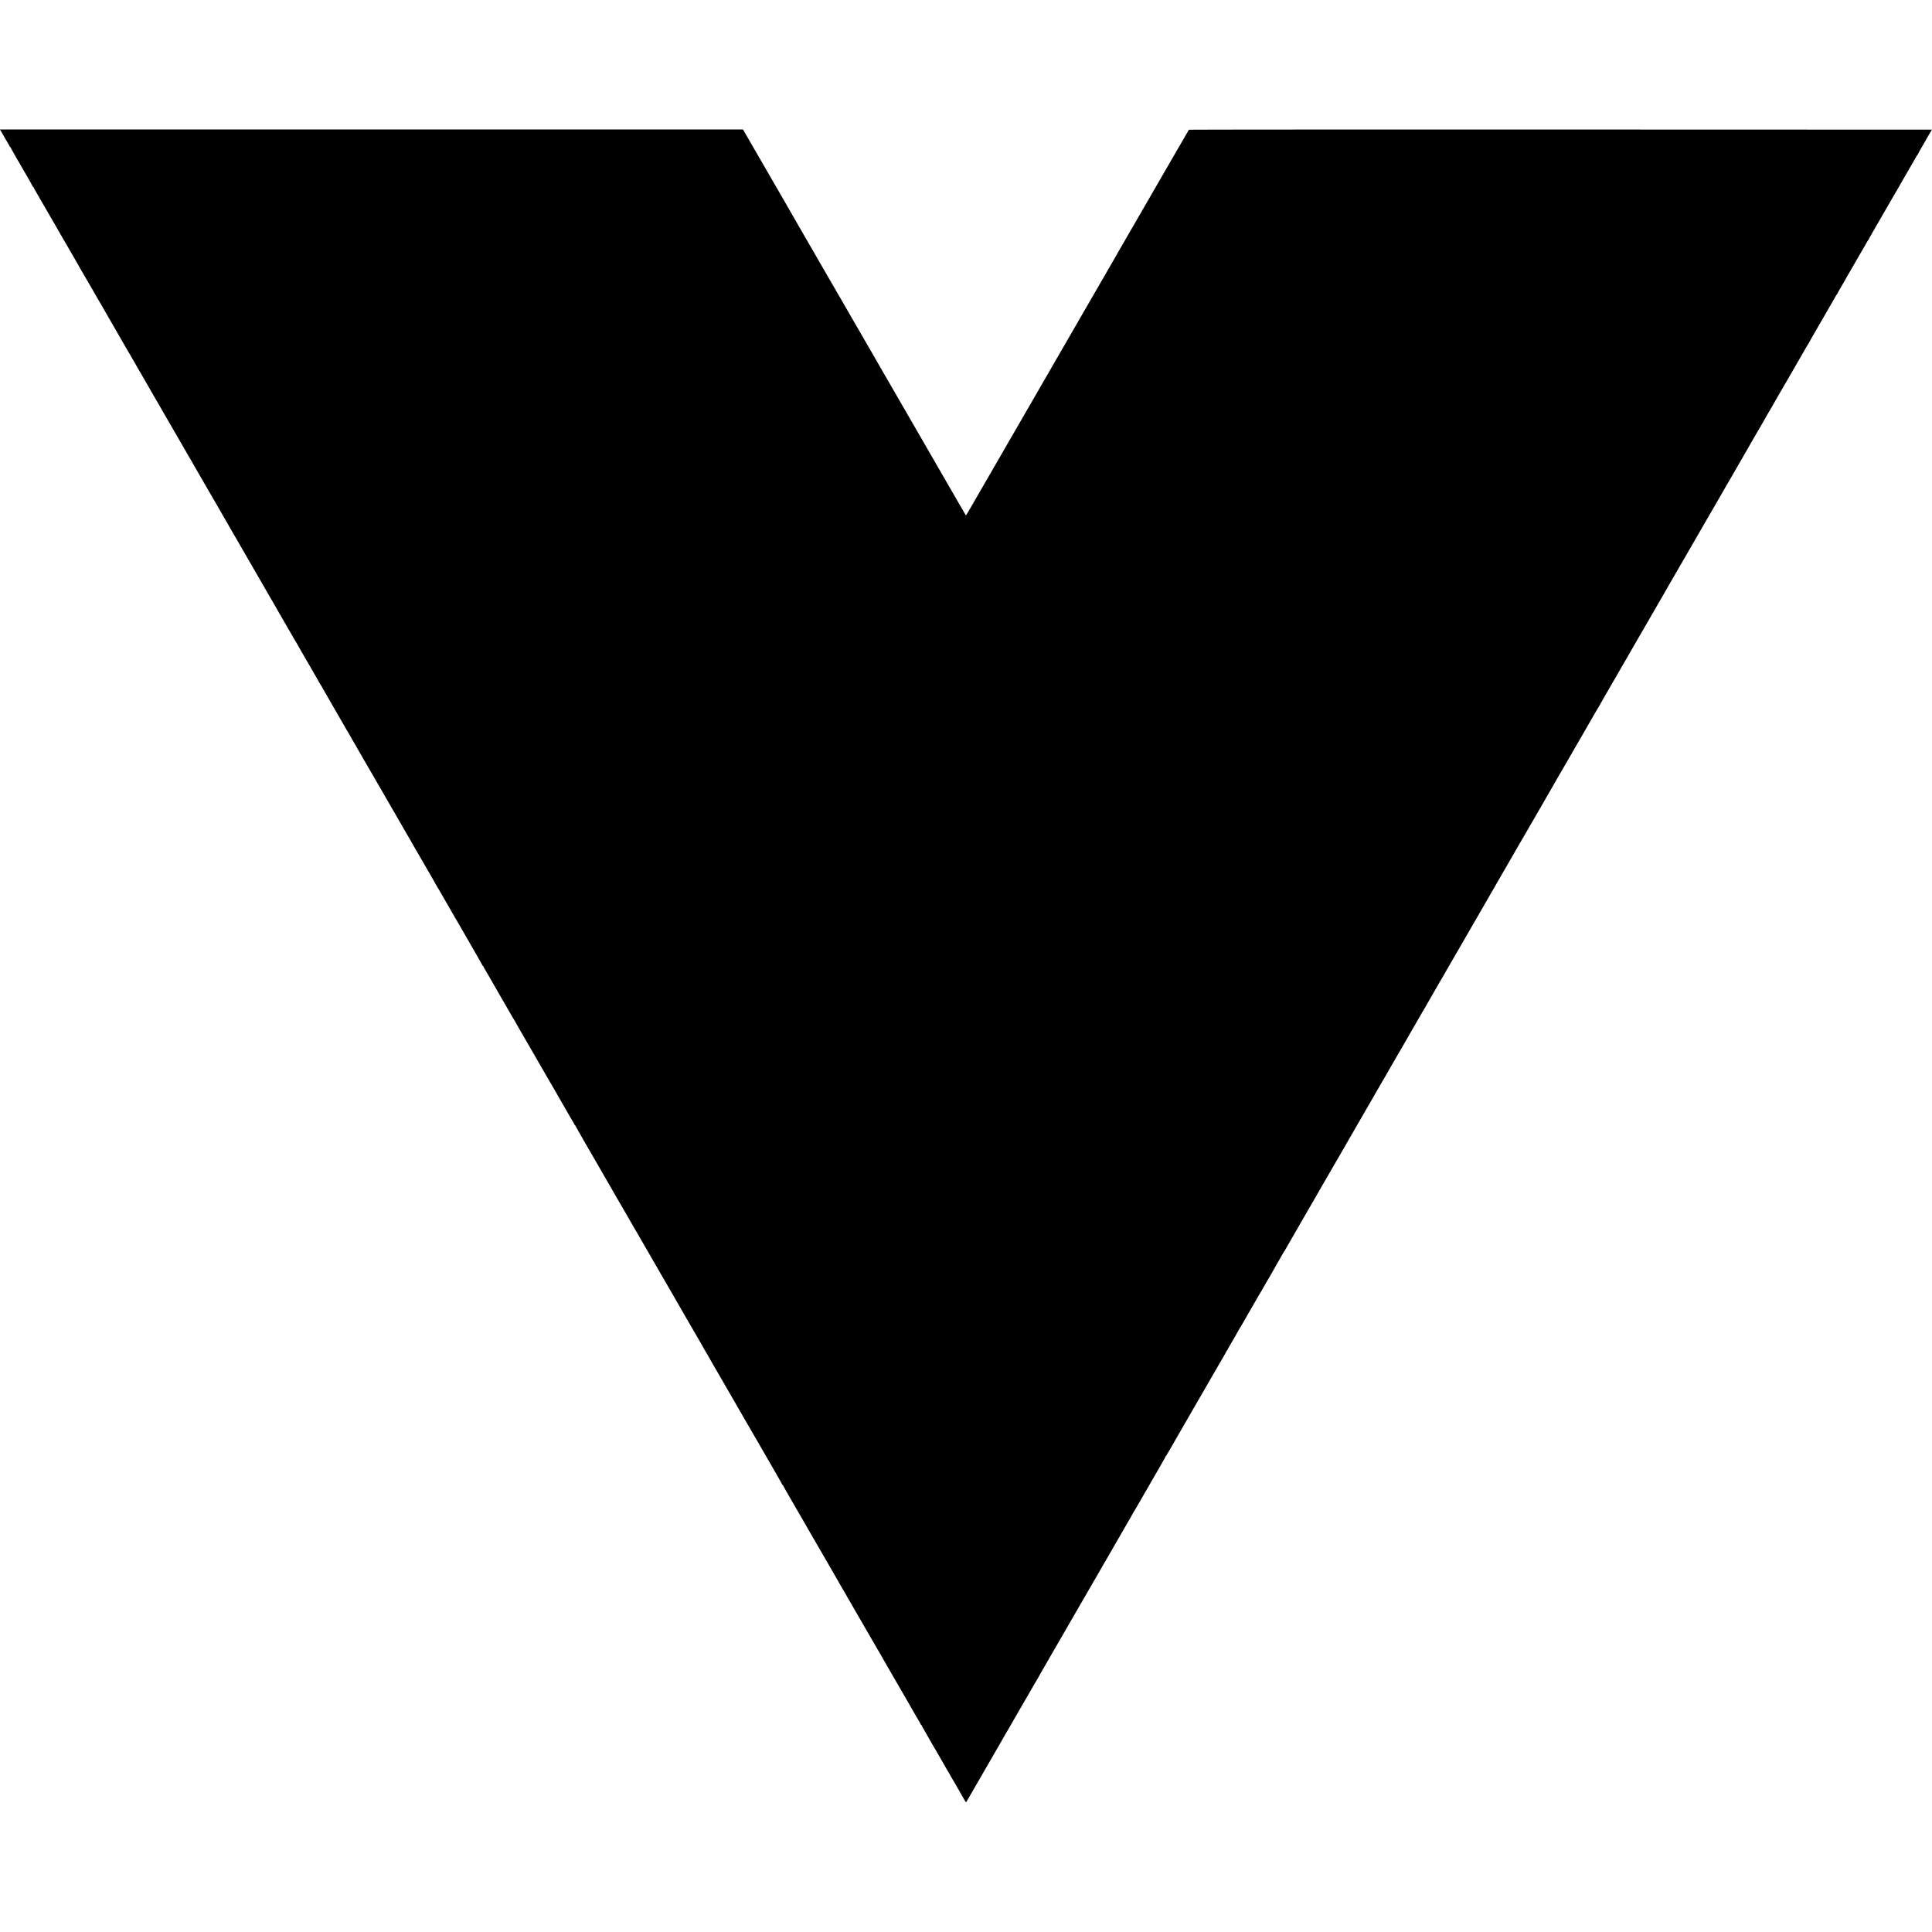
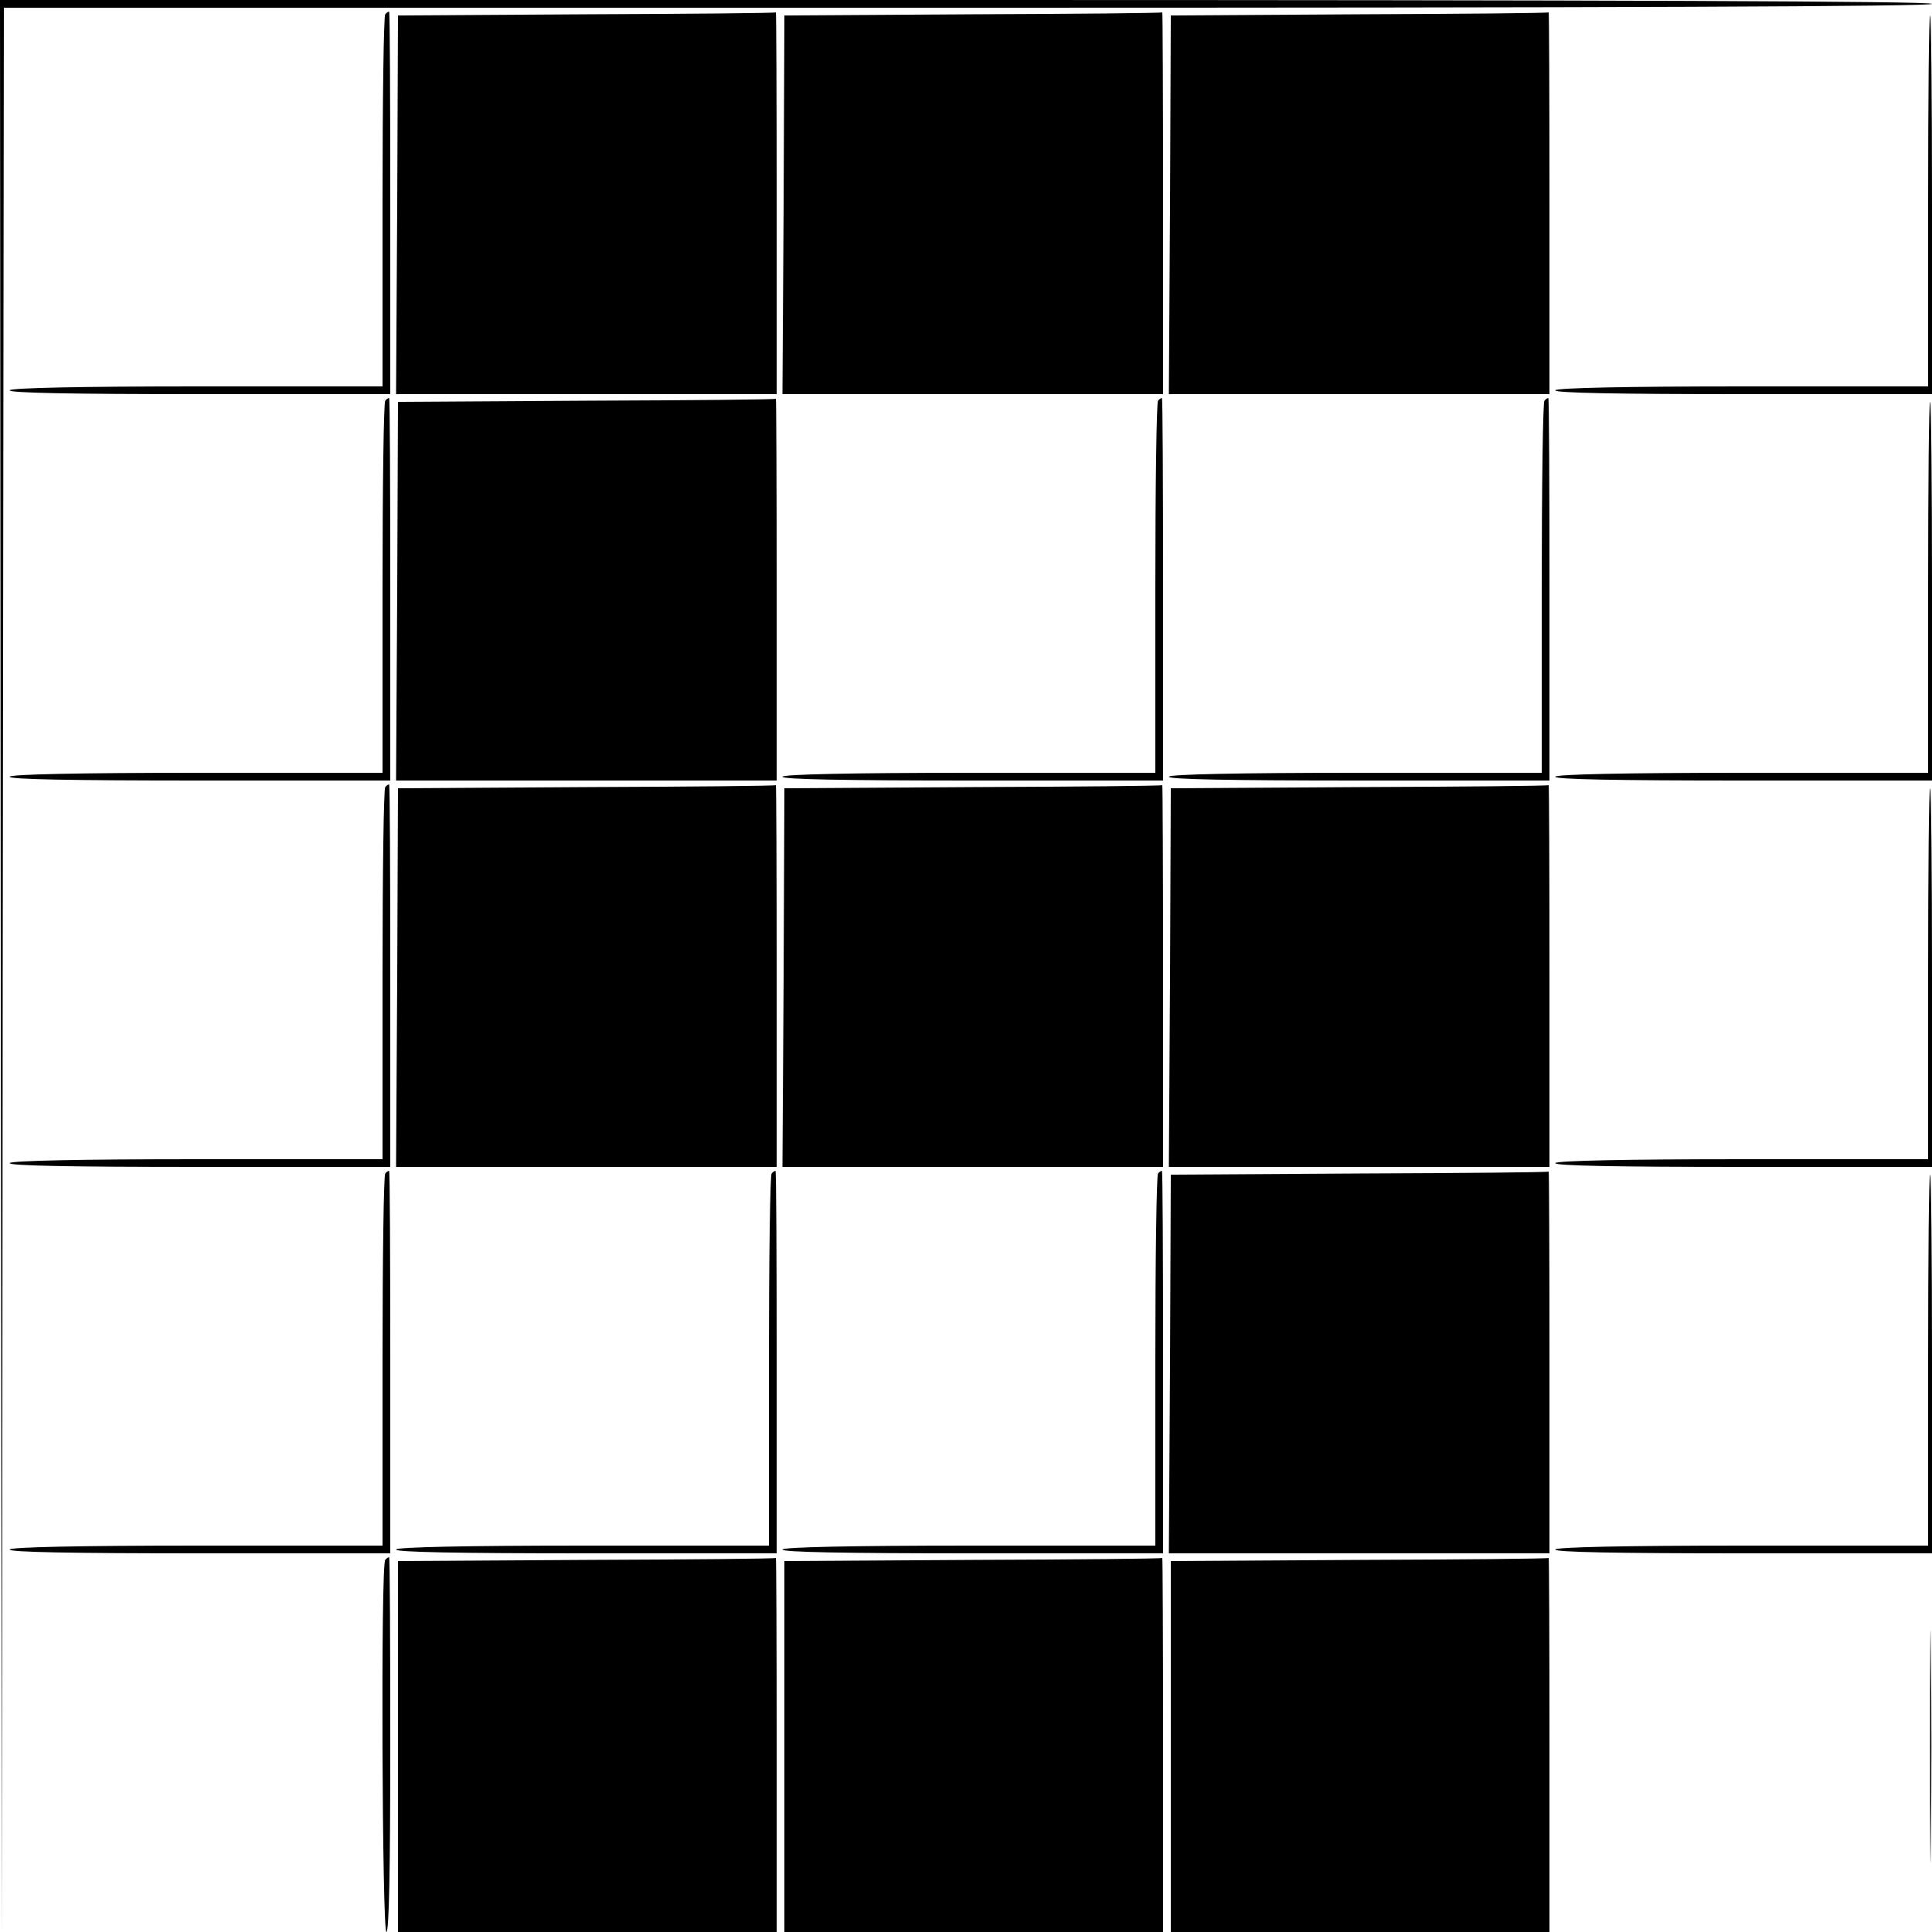
- <svg xmlns="http://www.w3.org/2000/svg" version="1.0" width="16pt" height="16pt" viewBox="0 0 16 16" preserveAspectRatio="xMidYMid meet">
-   <g transform="translate(0,16) scale(0.00032,-0.00032)" fill="#000000" stroke="none">
-     <path d="M18 46618 c45 -75 122 -207 122 -211 0 -2 25 -45 55 -95 30 -50 55 -96 55 -102 0 -5 5 -10 10 -10 6 0 10 -4 10 -9 0 -5 73 -135 161 -288 89 -153 173 -298 187 -323 14 -25 32 -57 41 -72 88 -149 187 -324 189 -335 2 -7 8 -13 13 -13 5 0 9 -4 9 -10 0 -5 46 -89 103 -187 175 -302 490 -846 507 -876 8 -16 20 -36 25 -45 28 -46 290 -498 339 -585 13 -23 74 -129 136 -236 61 -107 123 -215 137 -240 14 -25 29 -50 33 -56 5 -5 23 -37 40 -70 18 -33 38 -67 44 -75 11 -16 21 -33 63 -109 14 -25 29 -50 33 -56 4 -5 21 -35 38 -65 55 -100 261 -455 269 -465 4 -5 14 -21 20 -35 15 -29 41 -75 103 -180 24 -41 52 -88 60 -105 9 -16 57 -100 107 -185 112 -193 362 -626 380 -660 8 -14 23 -38 33 -55 11 -16 23 -37 27 -45 4 -8 26 -46 48 -85 23 -38 53 -90 67 -115 46 -81 64 -113 178 -310 62 -107 121 -210 132 -227 37 -67 56 -99 85 -148 16 -27 32 -57 36 -65 4 -8 15 -27 25 -42 9 -15 53 -89 96 -165 44 -76 177 -307 296 -513 120 -206 268 -463 330 -570 131 -227 117 -203 200 -348 36 -62 73 -125 82 -140 10 -15 21 -34 25 -42 4 -8 20 -37 36 -65 17 -27 38 -65 48 -82 49 -85 64 -111 87 -153 13 -25 28 -49 32 -55 4 -5 78 -134 165 -285 87 -151 166 -288 176 -305 10 -16 26 -43 35 -59 9 -17 125 -217 257 -445 132 -229 253 -441 270 -471 17 -30 45 -79 64 -108 18 -29 33 -54 33 -57 0 -2 20 -37 44 -77 24 -40 123 -212 221 -383 97 -170 190 -330 205 -355 16 -25 39 -65 53 -90 13 -25 81 -144 152 -265 70 -121 137 -238 150 -260 12 -22 37 -65 55 -95 18 -30 43 -73 55 -95 12 -22 48 -85 80 -140 77 -132 163 -280 190 -330 13 -22 71 -123 130 -225 59 -102 116 -199 126 -217 10 -17 29 -50 43 -72 15 -22 26 -43 26 -45 0 -2 27 -50 60 -106 33 -56 60 -103 60 -105 0 -2 55 -98 90 -155 8 -14 182 -316 239 -414 13 -22 45 -79 72 -124 27 -46 49 -86 49 -89 0 -2 14 -24 30 -48 16 -24 30 -46 30 -49 0 -5 74 -135 100 -176 5 -8 24 -42 43 -75 50 -88 58 -101 262 -455 104 -179 199 -345 213 -370 14 -25 28 -49 32 -55 4 -5 17 -26 28 -45 10 -19 62 -109 114 -200 114 -197 133 -230 170 -295 16 -27 33 -57 38 -65 17 -28 96 -165 103 -180 4 -8 16 -28 26 -45 10 -16 77 -131 148 -255 72 -124 181 -313 243 -420 62 -107 121 -209 131 -227 35 -62 323 -560 392 -678 38 -66 83 -145 100 -175 16 -30 33 -59 37 -65 4 -5 17 -27 29 -47 34 -61 56 -100 90 -156 17 -29 31 -55 31 -57 0 -2 17 -32 39 -67 21 -35 134 -229 251 -433 117 -203 235 -407 261 -451 27 -45 49 -85 49 -88 0 -4 8 -19 19 -34 15 -21 200 -341 309 -533 10 -19 33 -58 51 -87 17 -29 31 -54 31 -56 0 -2 25 -44 55 -94 30 -50 55 -95 55 -98 0 -4 6 -15 14 -23 7 -9 27 -41 43 -71 17 -30 170 -297 342 -594 171 -296 311 -542 311 -547 0 -5 5 -9 10 -9 6 0 10 -4 10 -10 0 -5 22 -47 49 -92 27 -46 58 -99 68 -118 24 -43 81 -140 93 -160 5 -8 66 -114 135 -235 69 -121 130 -227 135 -235 12 -21 259 -447 283 -490 10 -19 28 -47 38 -62 11 -14 19 -29 19 -32 0 -3 37 -69 83 -148 99 -170 305 -526 337 -583 13 -22 31 -53 41 -70 11 -16 22 -37 26 -45 7 -14 82 -146 103 -180 14 -24 181 -311 205 -355 13 -22 46 -80 75 -130 29 -49 64 -110 78 -135 14 -25 51 -88 82 -140 31 -52 59 -102 63 -110 4 -8 18 -33 31 -55 205 -353 284 -489 309 -535 17 -30 45 -78 62 -106 18 -28 36 -60 39 -72 4 -12 12 -22 17 -22 5 0 9 -4 9 -10 0 -5 109 -197 241 -427 133 -230 250 -431 259 -448 51 -90 222 -385 280 -485 37 -63 78 -135 92 -160 14 -25 67 -117 118 -205 51 -88 101 -175 111 -193 34 -58 55 -95 149 -257 51 -88 101 -173 110 -190 9 -16 76 -131 147 -255 72 -124 140 -241 151 -260 61 -108 281 -489 355 -615 38 -66 77 -133 87 -150 35 -63 91 -161 100 -175 14 -23 99 -169 128 -220 54 -97 135 -235 142 -245 4 -5 20 -32 35 -60 26 -48 238 -416 276 -480 10 -16 26 -46 37 -65 30 -53 382 -661 403 -695 10 -16 22 -37 26 -45 4 -8 26 -48 50 -88 24 -41 43 -75 43 -77 0 -2 22 -40 50 -85 27 -45 50 -84 50 -86 0 -3 38 -69 83 -147 84 -142 302 -520 340 -587 10 -19 34 -60 52 -90 18 -30 44 -75 57 -100 14 -25 45 -79 70 -120 25 -41 56 -96 70 -121 14 -25 77 -133 138 -240 62 -107 122 -210 132 -229 25 -43 310 -535 337 -581 11 -19 26 -45 34 -59 17 -32 238 -414 266 -460 11 -19 24 -41 28 -49 3 -7 75 -133 160 -278 84 -146 153 -269 153 -274 0 -5 5 -9 10 -9 6 0 10 -4 10 -10 0 -5 82 -150 181 -322 182 -314 201 -346 240 -415 12 -21 80 -139 152 -263 71 -124 141 -245 155 -270 14 -25 28 -49 32 -55 6 -8 145 -248 220 -380 37 -66 209 -362 229 -395 11 -19 24 -42 28 -49 4 -8 67 -118 140 -243 73 -125 133 -230 133 -233 0 -2 15 -28 33 -57 19 -29 47 -78 64 -108 17 -30 53 -93 79 -139 53 -90 82 -141 157 -272 82 -142 115 -199 381 -659 142 -245 268 -463 281 -485 12 -22 71 -125 132 -230 60 -104 172 -298 248 -430 76 -132 146 -253 156 -270 11 -16 22 -36 26 -44 3 -8 30 -54 60 -103 29 -49 53 -91 53 -93 0 -3 18 -34 40 -70 22 -36 40 -67 40 -69 0 -2 37 -66 81 -142 45 -77 98 -168 119 -204 20 -36 47 -81 58 -100 12 -19 27 -47 33 -62 6 -16 15 -28 20 -28 5 0 9 -4 9 -9 0 -6 63 -118 140 -251 77 -133 140 -243 140 -245 0 -2 18 -33 41 -70 22 -37 49 -83 60 -101 10 -19 29 -51 40 -71 25 -45 109 -189 126 -218 7 -11 17 -29 22 -40 6 -11 22 -38 35 -60 14 -22 37 -62 52 -90 14 -27 35 -62 45 -77 11 -14 19 -29 19 -32 0 -3 18 -35 40 -71 22 -36 40 -67 40 -69 0 -2 19 -35 42 -72 23 -38 55 -94 72 -124 26 -47 139 -244 171 -298 6 -9 21 -36 34 -60 28 -48 37 -51 51 -19 6 12 19 36 29 52 10 17 27 46 38 65 11 19 104 181 208 360 103 179 199 345 213 370 14 25 42 74 64 109 21 34 38 65 38 67 0 2 18 33 40 69 22 36 40 67 40 69 0 3 177 310 199 346 16 26 136 234 140 244 2 5 25 44 52 88 27 44 49 81 49 84 0 2 18 34 40 70 22 36 40 67 40 69 0 2 20 36 43 77 35 58 169 289 297 513 9 17 50 86 90 155 40 69 86 150 103 180 16 30 35 62 41 70 6 8 16 24 22 35 35 64 72 129 167 293 59 100 116 199 127 220 11 20 30 53 41 72 43 72 1070 1850 1121 1940 14 25 65 113 113 195 48 83 96 166 107 185 10 19 28 50 38 68 11 18 73 124 137 235 64 111 175 303 246 427 71 124 173 299 225 390 52 91 116 202 143 248 27 45 49 85 49 89 0 4 6 14 14 22 7 9 28 43 46 76 26 47 251 436 378 655 11 19 29 51 40 70 11 19 101 176 201 348 99 172 181 317 181 323 0 5 5 9 10 9 6 0 10 5 10 11 0 6 8 23 18 37 11 15 32 52 49 82 16 30 130 228 253 440 122 212 234 405 248 430 13 25 39 70 57 100 39 65 69 117 130 225 25 44 50 87 55 95 12 19 78 134 220 380 61 107 129 224 150 260 161 277 222 382 246 425 15 28 47 83 71 123 24 41 43 78 43 83 0 5 4 9 8 9 4 0 13 12 19 28 7 15 23 45 36 67 66 110 277 478 277 483 0 3 6 13 14 21 7 9 27 41 43 71 17 30 45 80 63 110 34 57 375 649 394 685 6 11 16 27 22 35 6 8 26 42 44 75 18 33 41 74 51 90 10 17 24 41 32 55 54 97 72 128 88 152 11 14 19 28 19 30 0 3 79 141 175 308 96 167 175 305 175 308 0 3 6 13 14 21 7 9 26 39 41 66 33 60 276 483 338 587 24 40 46 80 50 88 4 8 13 24 20 35 14 23 95 163 125 215 11 19 52 91 92 160 40 69 80 139 90 155 9 17 103 179 207 360 105 182 200 346 211 365 103 181 463 802 489 845 7 11 15 27 19 35 4 8 29 51 55 95 64 110 828 1433 848 1470 9 17 24 41 33 55 9 14 29 48 45 77 15 28 52 93 82 145 30 51 62 107 71 123 17 30 231 398 400 690 51 88 103 179 115 202 12 23 26 48 32 55 6 7 24 38 40 68 17 30 61 107 98 170 37 63 84 144 103 180 19 36 41 72 48 81 8 8 14 18 14 21 0 4 27 51 59 106 32 55 72 124 89 154 16 29 71 125 122 213 51 88 104 180 118 205 13 25 28 50 32 55 4 6 17 26 28 45 11 19 45 80 77 135 31 55 66 116 77 135 11 19 88 152 171 295 401 694 620 1072 650 1125 11 19 87 152 170 295 83 143 158 273 166 288 9 16 21 36 26 45 6 9 31 52 55 96 25 43 54 94 66 115 11 20 95 164 186 321 91 157 173 299 182 315 9 17 26 46 37 65 12 19 66 114 121 210 56 96 108 186 117 200 8 14 24 40 34 59 24 45 383 664 412 713 5 9 17 29 26 45 15 28 120 210 241 419 36 61 68 117 72 125 4 8 12 23 19 34 35 57 245 420 262 453 11 20 35 61 53 90 17 29 32 54 32 56 0 3 28 51 62 108 33 57 70 119 80 138 10 19 23 42 28 50 5 8 32 53 59 100 27 47 149 258 271 470 122 212 234 405 248 430 30 53 62 108 80 135 6 11 15 27 19 35 4 8 85 150 181 315 96 165 187 323 202 350 31 56 116 202 130 225 5 8 25 42 43 75 19 33 92 159 162 280 149 257 157 271 202 350 19 33 38 67 43 75 9 14 228 392 275 475 12 22 55 96 95 165 40 69 80 139 90 155 24 42 202 350 221 383 9 15 27 47 41 72 14 25 75 131 136 236 61 106 121 210 134 232 99 172 271 470 279 482 5 8 23 40 40 70 18 30 81 141 142 245 60 105 121 210 135 235 14 25 71 124 127 220 56 96 143 247 194 335 51 88 96 167 102 175 14 24 180 311 204 355 23 43 340 590 356 615 5 8 50 87 101 175 171 301 517 898 582 1008 25 43 46 81 46 83 0 2 12 23 27 47 14 23 40 67 56 97 16 30 35 62 42 70 7 8 15 22 18 30 4 8 20 38 37 65 16 28 33 57 37 65 6 12 111 196 143 250 5 8 55 95 112 193 57 98 113 195 126 215 12 20 27 46 32 57 6 11 14 27 20 35 5 8 76 130 156 270 80 140 165 287 187 325 23 39 52 90 66 115 13 25 30 52 37 61 8 8 14 18 14 21 0 4 41 77 92 165 50 87 175 302 276 478 101 176 208 360 236 408 28 49 67 117 86 152 19 35 41 70 48 77 6 6 12 15 12 19 0 7 124 224 167 291 12 21 23 40 23 42 0 2 21 40 46 83 26 43 55 92 64 109 54 95 327 568 354 614 19 30 45 75 59 100 71 128 82 145 89 148 4 2 8 8 8 13 0 5 42 82 94 172 311 538 496 858 518 897 14 25 40 70 58 100 18 30 42 71 53 90 10 19 79 139 152 265 73 127 142 246 153 265 10 19 43 76 72 125 29 50 63 108 75 130 65 116 80 140 87 143 4 2 8 8 8 12 0 8 114 212 140 250 6 8 14 24 20 35 5 11 54 97 108 190 l100 170 -9611 3 c-5286 1 -9614 -1 -9618 -5 -5 -6 -419 -719 -619 -1068 -89 -155 -267 -463 -323 -560 -38 -66 -81 -140 -95 -165 -31 -56 -263 -457 -526 -910 -110 -190 -224 -388 -254 -440 -29 -52 -61 -109 -71 -125 -23 -39 -243 -420 -268 -465 -11 -19 -204 -352 -428 -740 -224 -388 -477 -826 -563 -975 -85 -148 -185 -322 -222 -385 -37 -63 -120 -207 -185 -320 -65 -113 -177 -306 -248 -430 -72 -124 -172 -297 -222 -385 -51 -88 -142 -245 -202 -350 -131 -226 -247 -427 -408 -705 -65 -113 -249 -432 -410 -710 -160 -278 -388 -673 -506 -877 -118 -205 -216 -373 -219 -373 -3 0 -52 82 -109 183 -58 100 -144 250 -192 332 -95 164 -402 696 -647 1120 -85 149 -228 396 -317 550 -212 365 -982 1700 -1008 1745 -10 19 -43 76 -72 125 -29 50 -64 110 -77 135 -14 25 -63 110 -110 190 -47 80 -96 165 -110 190 -14 25 -99 171 -188 325 -89 154 -174 300 -188 325 -13 25 -64 113 -112 195 -48 83 -140 242 -205 355 -65 113 -183 317 -263 454 -79 137 -152 264 -163 282 -50 89 -335 583 -354 614 -12 19 -34 58 -50 85 -15 28 -129 226 -253 440 -124 215 -235 408 -247 430 -12 22 -69 121 -127 220 -58 99 -226 389 -373 645 -148 256 -324 561 -392 678 -67 117 -134 232 -147 255 -13 23 -33 59 -46 80 l-22 37 -9615 0 -9615 0 20 -32z" />
+ <svg xmlns="http://www.w3.org/2000/svg" version="1.0" width="500pt" height="500pt" viewBox="0 0 500 500" preserveAspectRatio="xMidYMid meet">
+   <g transform="translate(0,500) scale(0.1,-0.1)" fill="#000000" stroke="none">
+     <path d="M2 2498 l3 -2503 2 2493 3 2492 2495 0 c1657 0 2495 3 2495 10 0 7 -840 10 -2500 10 l-2500 0 2 -2502z" />
+     <path d="M997 4963 c-4 -3 -7 -222 -7 -485 l0 -478 -479 0 c-309 0 -482 -4 -486 -10 -4 -7 162 -10 489 -10 l496 0 0 495 c0 272 -1 495 -3 495 -2 0 -7 -3 -10 -7z" />
+     <path d="M1518 4963 l-488 -3 -2 -490 -3 -490 493 0 492 0 0 495 c0 272 -1 494 -2 493 -2 -2 -222 -4 -490 -5z" />
+     <path d="M2518 4963 l-488 -3 -2 -490 -3 -490 493 0 492 0 0 495 c0 272 -1 494 -2 493 -2 -2 -222 -4 -490 -5z" />
+     <path d="M3518 4963 l-488 -3 -2 -490 -3 -490 493 0 492 0 0 495 c0 272 -1 494 -2 493 -2 -2 -222 -4 -490 -5z" />
+     <path d="M4990 4480 l0 -480 -479 0 c-309 0 -482 -4 -486 -10 -4 -7 160 -10 484 -10 l491 0 0 490 c0 270 -2 490 -5 490 -3 0 -5 -216 -5 -480z" />
+     <path d="M997 3963 c-4 -3 -7 -222 -7 -485 l0 -478 -479 0 c-309 0 -482 -4 -486 -10 -4 -7 162 -10 489 -10 l496 0 0 495 c0 272 -1 495 -3 495 -2 0 -7 -3 -10 -7z" />
+     <path d="M1518 3963 l-488 -3 -2 -490 -3 -490 493 0 492 0 0 495 c0 272 -1 494 -2 493 -2 -2 -222 -4 -490 -5z" />
+     <path d="M2997 3963 c-4 -3 -7 -222 -7 -485 l0 -478 -479 0 c-309 0 -482 -4 -486 -10 -4 -7 162 -10 489 -10 l496 0 0 495 c0 272 -1 495 -3 495 -2 0 -7 -3 -10 -7z" />
+     <path d="M3997 3963 c-4 -3 -7 -222 -7 -485 l0 -478 -479 0 c-309 0 -482 -4 -486 -10 -4 -7 162 -10 489 -10 l496 0 0 495 c0 272 -1 495 -3 495 -2 0 -7 -3 -10 -7z" />
+     <path d="M4990 3480 l0 -480 -479 0 c-309 0 -482 -4 -486 -10 -4 -7 160 -10 484 -10 l491 0 0 490 c0 270 -2 490 -5 490 -3 0 -5 -216 -5 -480z" />
+     <path d="M997 2963 c-4 -3 -7 -222 -7 -485 l0 -478 -479 0 c-309 0 -482 -4 -486 -10 -4 -7 162 -10 489 -10 l496 0 0 495 c0 272 -1 495 -3 495 -2 0 -7 -3 -10 -7z" />
+     <path d="M1518 2963 l-488 -3 -2 -490 -3 -490 493 0 492 0 0 495 c0 272 -1 494 -2 493 -2 -2 -222 -4 -490 -5z" />
+     <path d="M2518 2963 l-488 -3 -2 -490 -3 -490 493 0 492 0 0 495 c0 272 -1 494 -2 493 -2 -2 -222 -4 -490 -5z" />
+     <path d="M3518 2963 l-488 -3 -2 -490 -3 -490 493 0 492 0 0 495 c0 272 -1 494 -2 493 -2 -2 -222 -4 -490 -5z" />
+     <path d="M4990 2480 l0 -480 -479 0 c-309 0 -482 -4 -486 -10 -4 -7 160 -10 484 -10 l491 0 0 490 c0 270 -2 490 -5 490 -3 0 -5 -216 -5 -480z" />
+     <path d="M997 1963 c-4 -3 -7 -222 -7 -485 l0 -478 -479 0 c-309 0 -482 -4 -486 -10 -4 -7 162 -10 489 -10 l496 0 0 495 c0 272 -1 495 -3 495 -2 0 -7 -3 -10 -7z" />
+     <path d="M1997 1963 c-4 -3 -7 -222 -7 -485 l0 -478 -479 0 c-309 0 -482 -4 -486 -10 -4 -7 162 -10 489 -10 l496 0 0 495 c0 272 -1 495 -3 495 -2 0 -7 -3 -10 -7z" />
+     <path d="M2997 1963 c-4 -3 -7 -222 -7 -485 l0 -478 -479 0 c-309 0 -482 -4 -486 -10 -4 -7 162 -10 489 -10 l496 0 0 495 c0 272 -1 495 -3 495 -2 0 -7 -3 -10 -7z" />
+     <path d="M3518 1963 l-488 -3 -2 -490 -3 -490 493 0 492 0 0 495 c0 272 -1 494 -2 493 -2 -2 -222 -4 -490 -5z" />
+     <path d="M4990 1480 l0 -480 -479 0 c-309 0 -482 -4 -486 -10 -4 -7 160 -10 484 -10 l491 0 0 490 c0 270 -2 490 -5 490 -3 0 -5 -216 -5 -480z" />
+     <path d="M997 963 c-12 -11 -8 -963 3 -963 7 0 10 168 10 485 0 267 -1 485 -3 485 -2 0 -7 -3 -10 -7z" />
+     <path d="M1518 963 l-488 -3 0 -480 0 -480 490 0 490 0 0 485 c0 267 -1 484 -2 483 -2 -2 -222 -4 -490 -5z" />
+     <path d="M2518 963 l-488 -3 0 -480 0 -480 490 0 490 0 0 485 c0 267 -1 484 -2 483 -2 -2 -222 -4 -490 -5z" />
+     <path d="M3518 963 l-488 -3 0 -480 0 -480 490 0 490 0 0 485 c0 267 -1 484 -2 483 -2 -2 -222 -4 -490 -5z" />
+     <path d="M4995 480 c0 -267 1 -376 2 -243 2 134 2 352 0 486 -1 133 -2 24 -2 -243z" />
  </g>
</svg>
